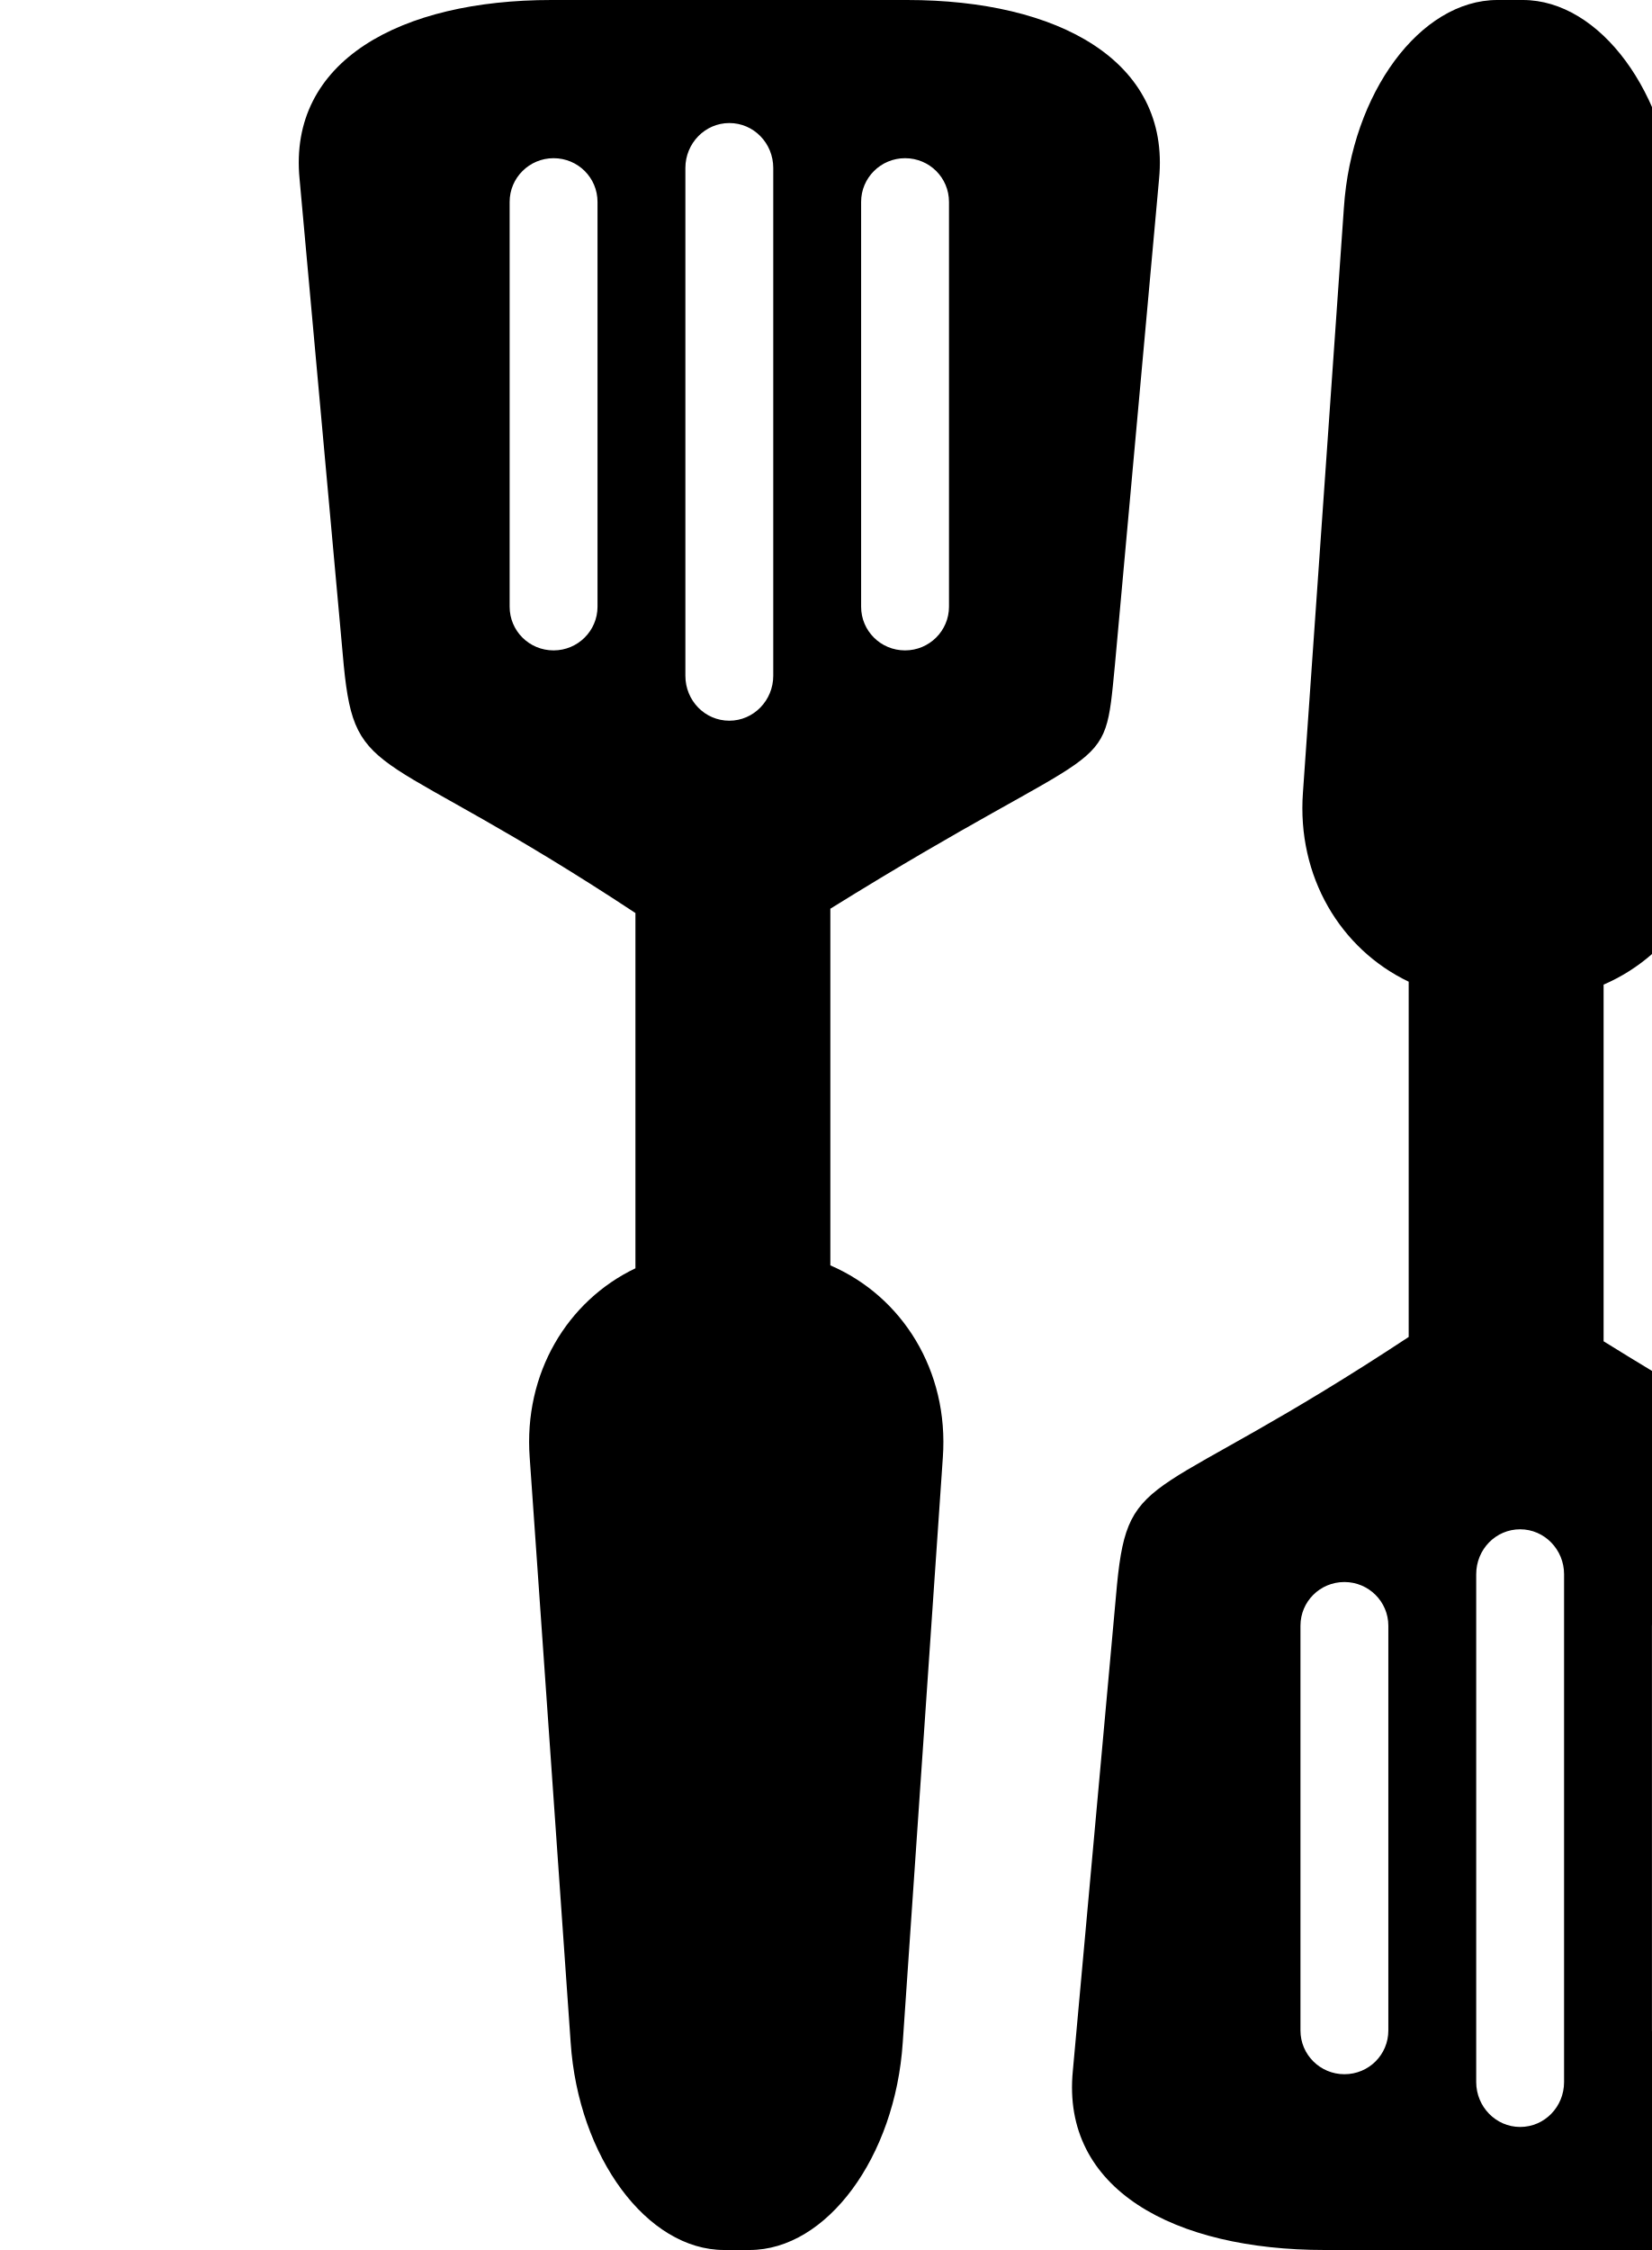
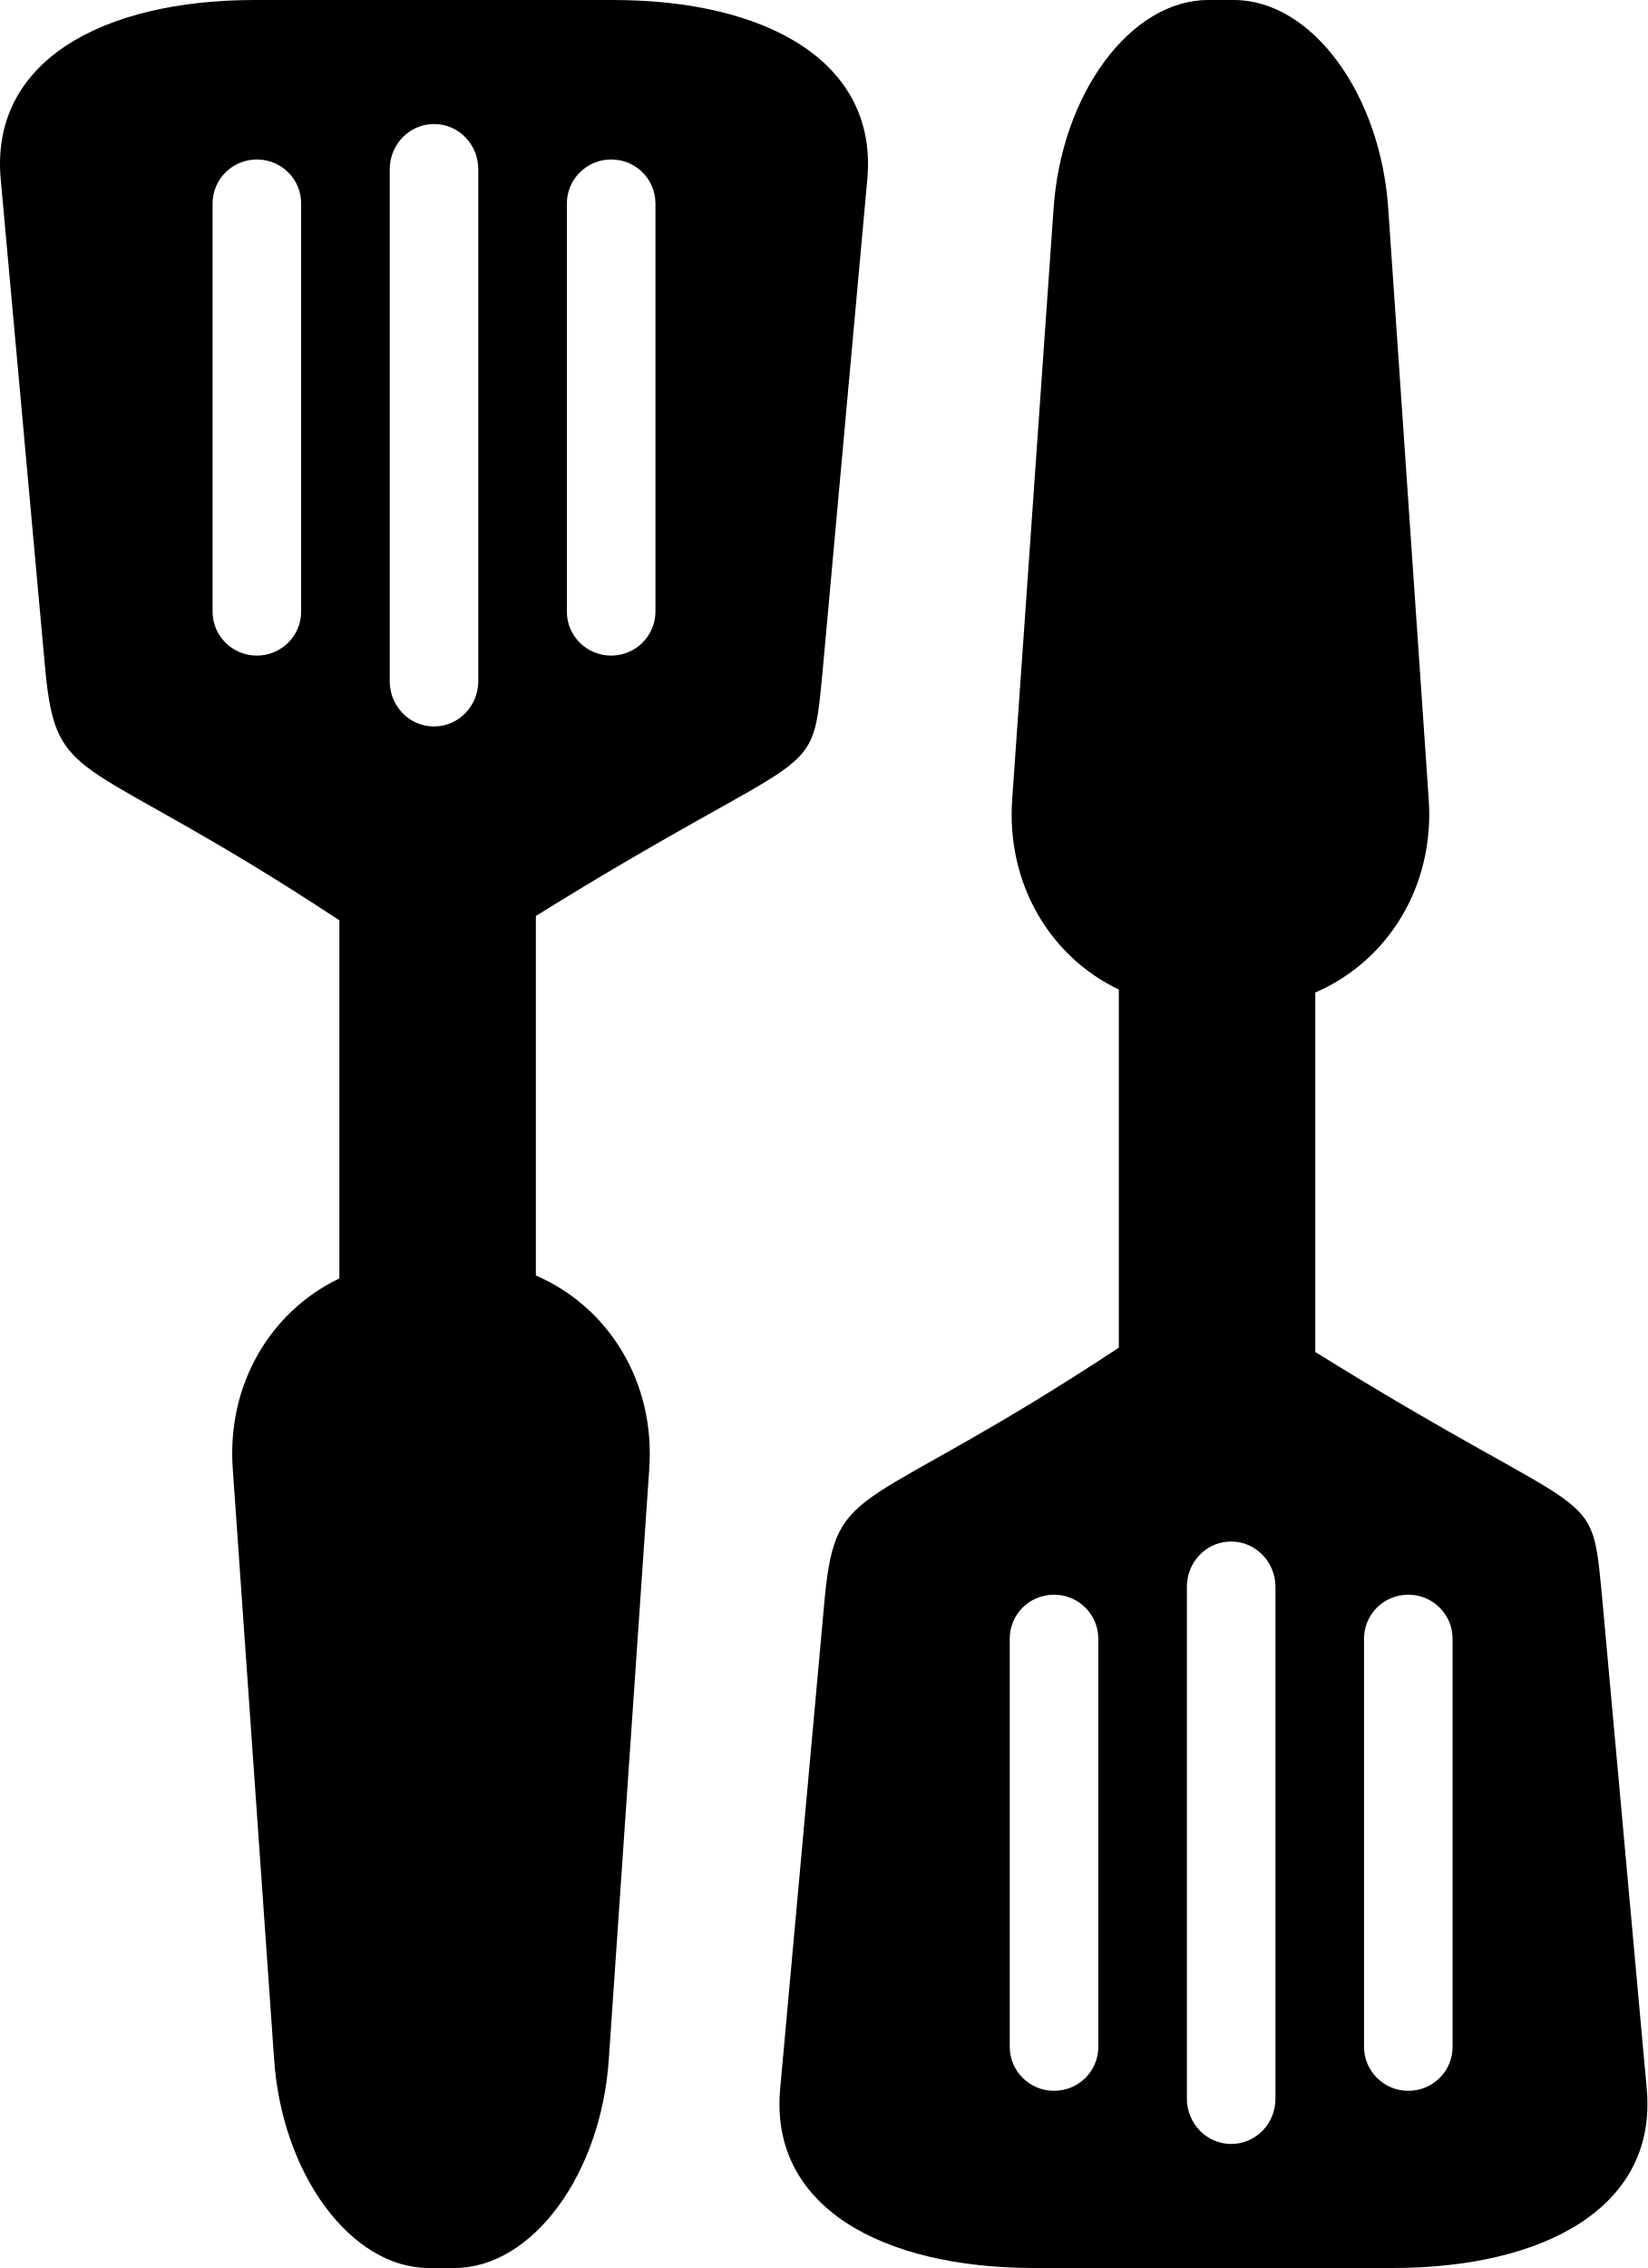
- <svg xmlns="http://www.w3.org/2000/svg" width="94px" height="128px" viewBox="0 0 94 128" version="1.1">
+ <svg xmlns="http://www.w3.org/2000/svg" width="93px" height="128px" viewBox="0 0 93 128" version="1.1">
  <defs />
  <g id="Page-1" stroke="none" stroke-width="1" fill="none" fill-rule="evenodd">
-     <path d="M36.158,51.941 C21.56,42.31 20.219,44.568 19.561,37.859 L17.047,10.187 C16.386,3.447 22.803,0 31.38,0 L51.62,0 C60.179,0 66.615,3.439 65.953,10.187 L63.439,37.859 C62.787,44.509 63.388,41.669 47.249,51.696 L47.249,71.986 C51.337,73.747 54.004,77.977 53.65,82.916 L51.369,116.195 C50.943,122.712 47.043,128 42.653,128 L41.206,128 C36.819,128 32.908,122.715 32.472,116.195 L30.141,82.916 C29.79,78.128 32.28,74.004 36.158,72.152 L36.158,51.941 L36.158,51.941 Z M80.158,76.059 C65.56,85.69 64.219,83.432 63.561,90.141 L61.047,117.813 C60.386,124.553 66.803,128 75.38,128 L95.62,128 C104.179,128 110.615,124.561 109.953,117.813 L107.439,90.141 C106.787,83.491 107.388,86.331 91.249,76.304 L91.249,56.014 C95.337,54.253 98.004,50.023 97.65,45.084 L95.369,11.805 C94.943,5.288 91.043,0 86.653,0 L85.206,0 C80.819,0 76.908,5.285 76.472,11.805 L74.141,45.084 C73.79,49.872 76.28,53.996 80.158,55.848 L80.158,76.059 L80.158,76.059 Z M51.5,9 C50.119,9 49,10.115 49,11.485 L49,34.515 C49,35.888 50.11,37 51.5,37 C52.881,37 54,35.885 54,34.515 L54,11.485 C54,10.112 52.89,9 51.5,9 L51.5,9 L51.5,9 Z M41.5,7 C40.119,7 39,8.151 39,9.556 L39,38.444 C39,39.856 40.11,41 41.5,41 C42.881,41 44,39.849 44,38.444 L44,9.556 C44,8.144 42.89,7 41.5,7 L41.5,7 L41.5,7 Z M31.5,9 C30.119,9 29,10.115 29,11.485 L29,34.515 C29,35.888 30.11,37 31.5,37 C32.881,37 34,35.885 34,34.515 L34,11.485 C34,10.112 32.89,9 31.5,9 L31.5,9 L31.5,9 Z M96.5,118 C95.119,118 94,116.885 94,115.515 L94,92.485 C94,91.112 95.11,90 96.5,90 C97.881,90 99,91.115 99,92.485 L99,115.515 C99,116.888 97.89,118 96.5,118 L96.5,118 L96.5,118 Z M86.5,121 C85.119,121 84,119.849 84,118.444 L84,89.556 C84,88.144 85.11,87 86.5,87 C87.881,87 89,88.151 89,89.556 L89,118.444 C89,119.856 87.89,121 86.5,121 L86.5,121 L86.5,121 Z M76.5,118 C75.119,118 74,116.885 74,115.515 L74,92.485 C74,91.112 75.11,90 76.5,90 C77.881,90 79,91.115 79,92.485 L79,115.515 C79,116.888 77.89,118 76.5,118 L76.5,118 L76.5,118 Z" id="cookingutensils" fill="#000000" />
+     <path d="M19.158,51.941 C4.56,42.31 3.219,44.568 2.561,37.859 L0.047,10.187 C-0.614,3.447 5.803,0 14.38,0 L34.62,0 C43.179,0 49.615,3.439 48.953,10.187 L46.439,37.859 C45.787,44.509 46.388,41.669 30.249,51.696 L30.249,71.986 C34.337,73.747 37.004,77.977 36.65,82.916 L34.369,116.195 C33.943,122.712 30.043,128 25.653,128 L24.206,128 C19.819,128 15.908,122.715 15.472,116.195 L13.141,82.916 C12.79,78.128 15.28,74.004 19.158,72.152 L19.158,51.941 L19.158,51.941 Z M63.158,76.059 C48.56,85.69 47.219,83.432 46.561,90.141 L44.047,117.813 C43.386,124.553 49.803,128 58.38,128 L78.62,128 C87.179,128 93.615,124.561 92.953,117.813 L90.439,90.141 C89.787,83.491 90.388,86.331 74.249,76.304 L74.249,56.014 C78.337,54.253 81.004,50.023 80.65,45.084 L78.369,11.805 C77.943,5.288 74.043,0 69.653,0 L68.206,0 C63.819,0 59.908,5.285 59.472,11.805 L57.141,45.084 C56.79,49.872 59.28,53.996 63.158,55.848 L63.158,76.059 L63.158,76.059 Z M34.5,9 C33.119,9 32,10.115 32,11.485 L32,34.515 C32,35.888 33.11,37 34.5,37 C35.881,37 37,35.885 37,34.515 L37,11.485 C37,10.112 35.89,9 34.5,9 L34.5,9 L34.5,9 Z M24.5,7 C23.119,7 22,8.151 22,9.556 L22,38.444 C22,39.856 23.11,41 24.5,41 C25.881,41 27,39.849 27,38.444 L27,9.556 C27,8.144 25.89,7 24.5,7 L24.5,7 L24.5,7 Z M14.5,9 C13.119,9 12,10.115 12,11.485 L12,34.515 C12,35.888 13.11,37 14.5,37 C15.881,37 17,35.885 17,34.515 L17,11.485 C17,10.112 15.89,9 14.5,9 L14.5,9 L14.5,9 Z M79.5,118 C78.119,118 77,116.885 77,115.515 L77,92.485 C77,91.112 78.11,90 79.5,90 C80.881,90 82,91.115 82,92.485 L82,115.515 C82,116.888 80.89,118 79.5,118 L79.5,118 L79.5,118 Z M69.5,121 C68.119,121 67,119.849 67,118.444 L67,89.556 C67,88.144 68.11,87 69.5,87 C70.881,87 72,88.151 72,89.556 L72,118.444 C72,119.856 70.89,121 69.5,121 L69.5,121 L69.5,121 Z M59.5,118 C58.119,118 57,116.885 57,115.515 L57,92.485 C57,91.112 58.11,90 59.5,90 C60.881,90 62,91.115 62,92.485 L62,115.515 C62,116.888 60.89,118 59.5,118 L59.5,118 L59.5,118 Z" id="cookingutensils" fill="#000000" />
  </g>
</svg>
